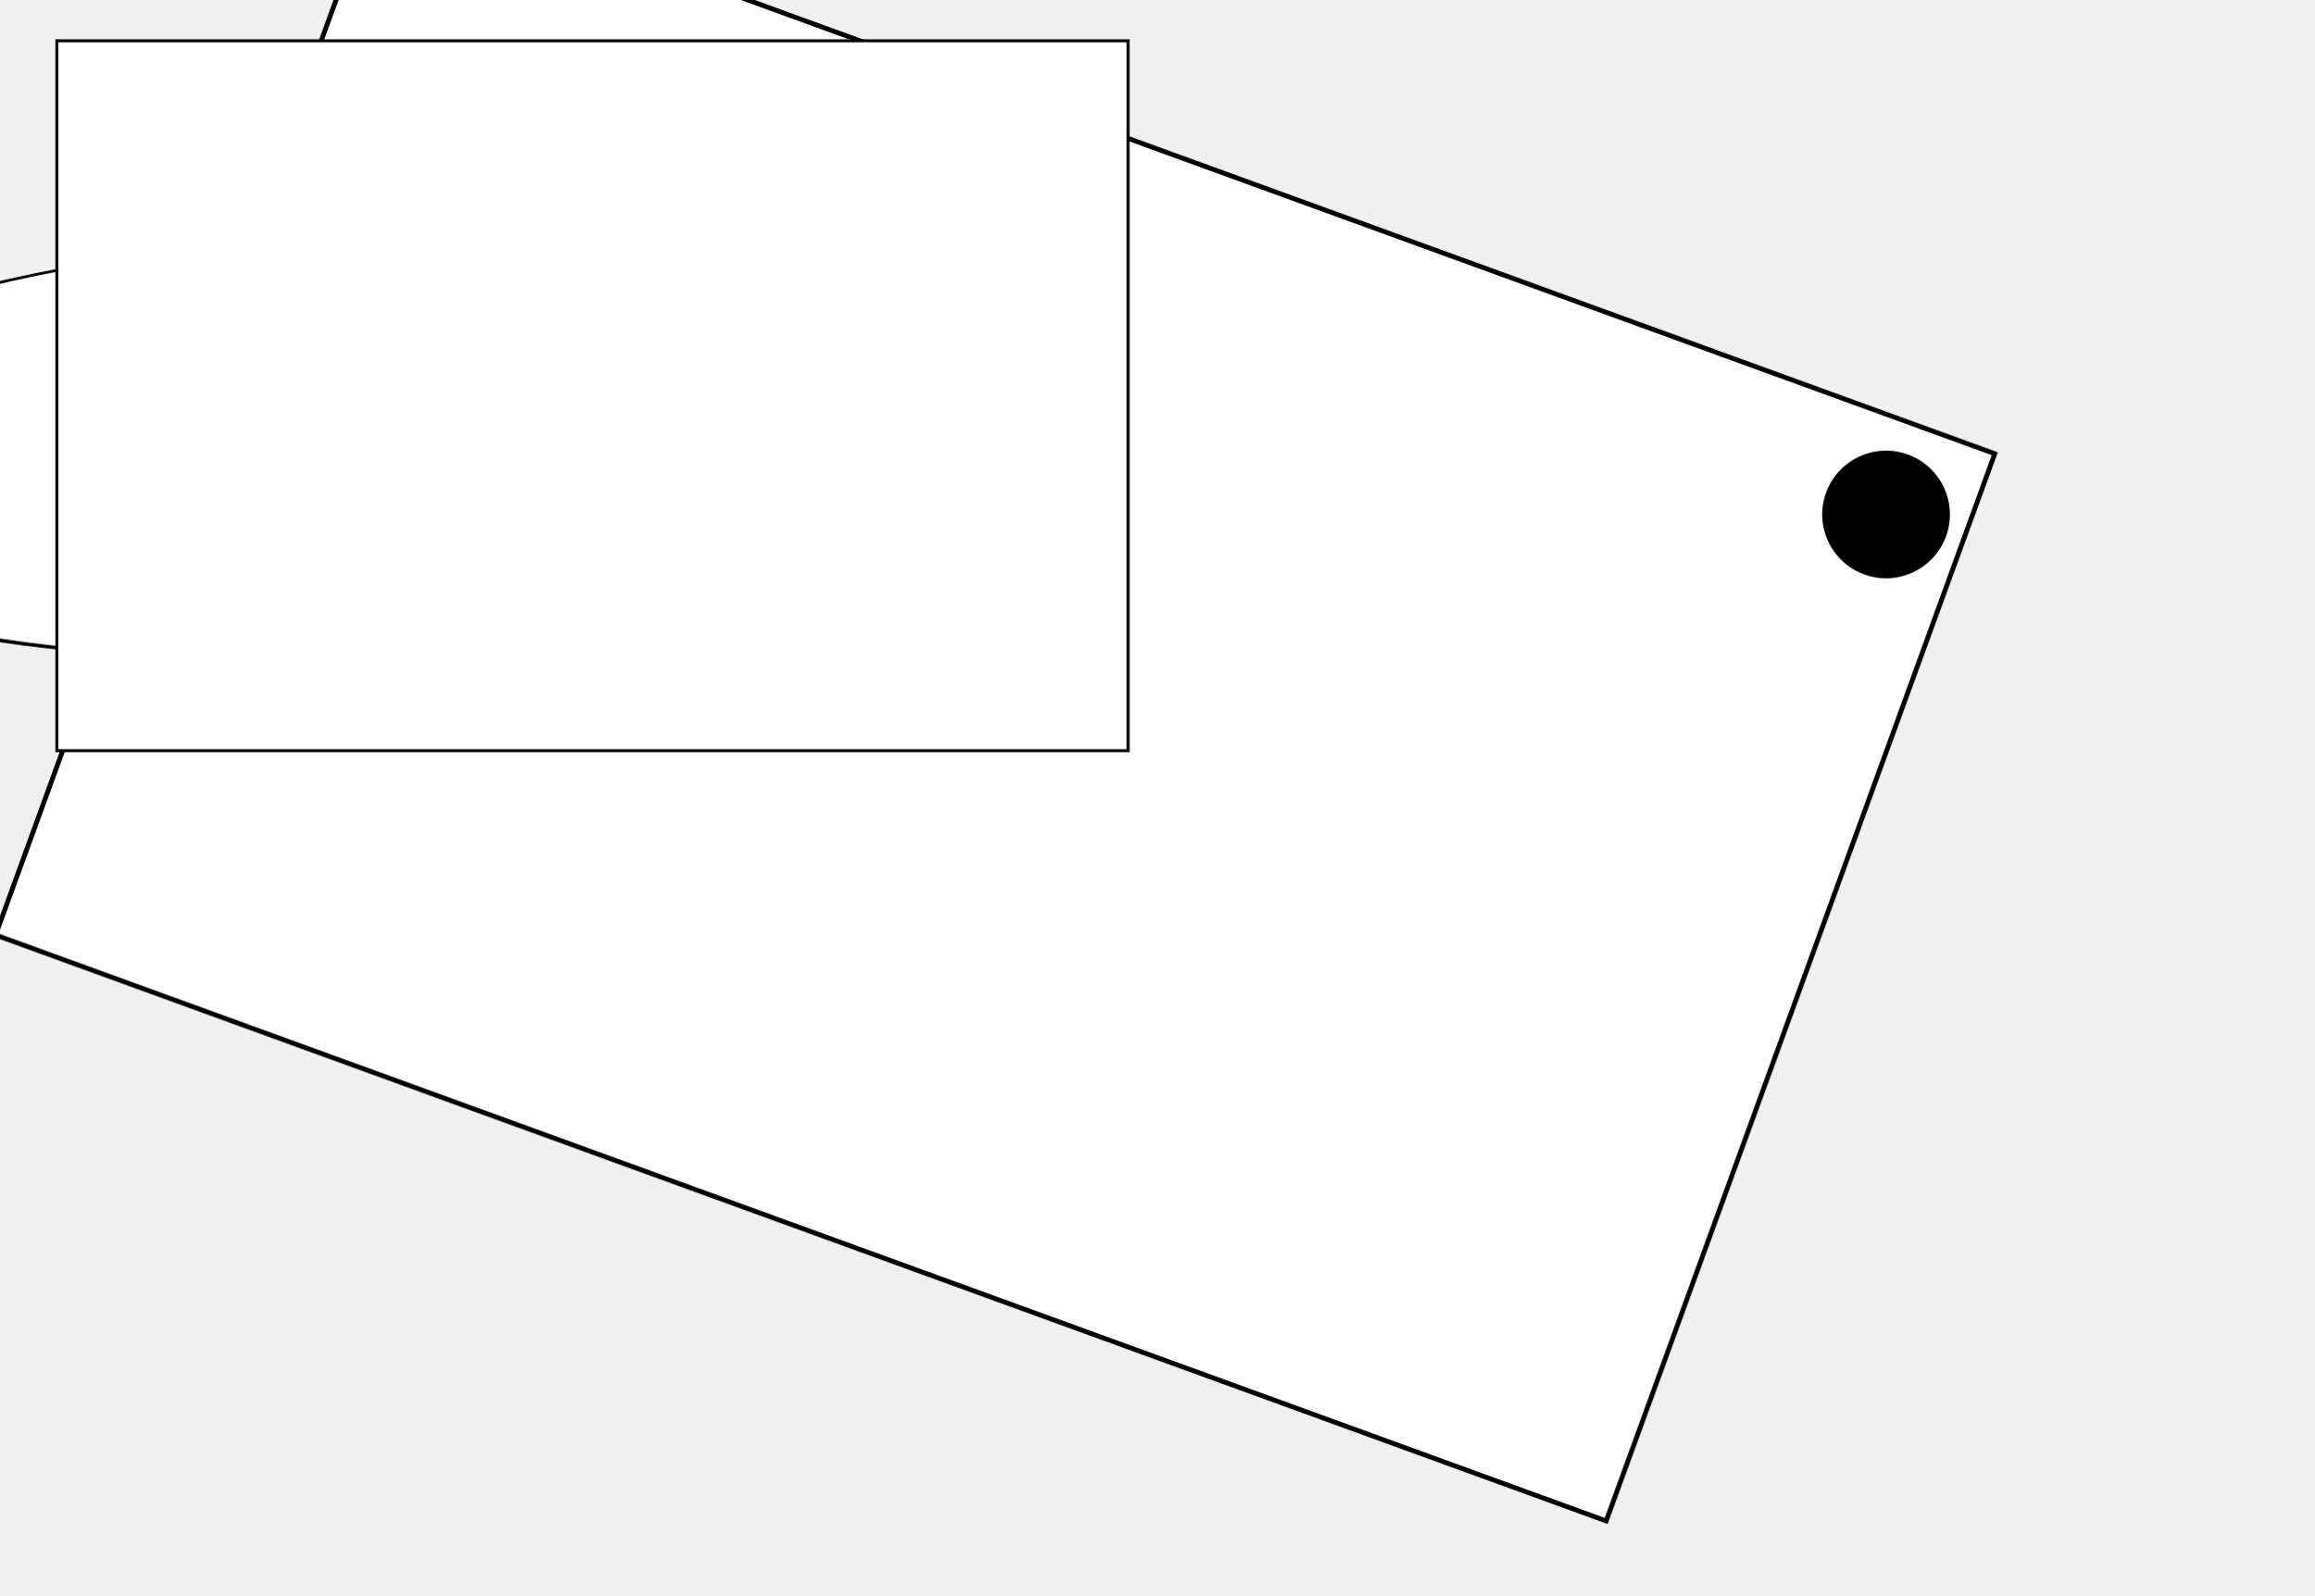
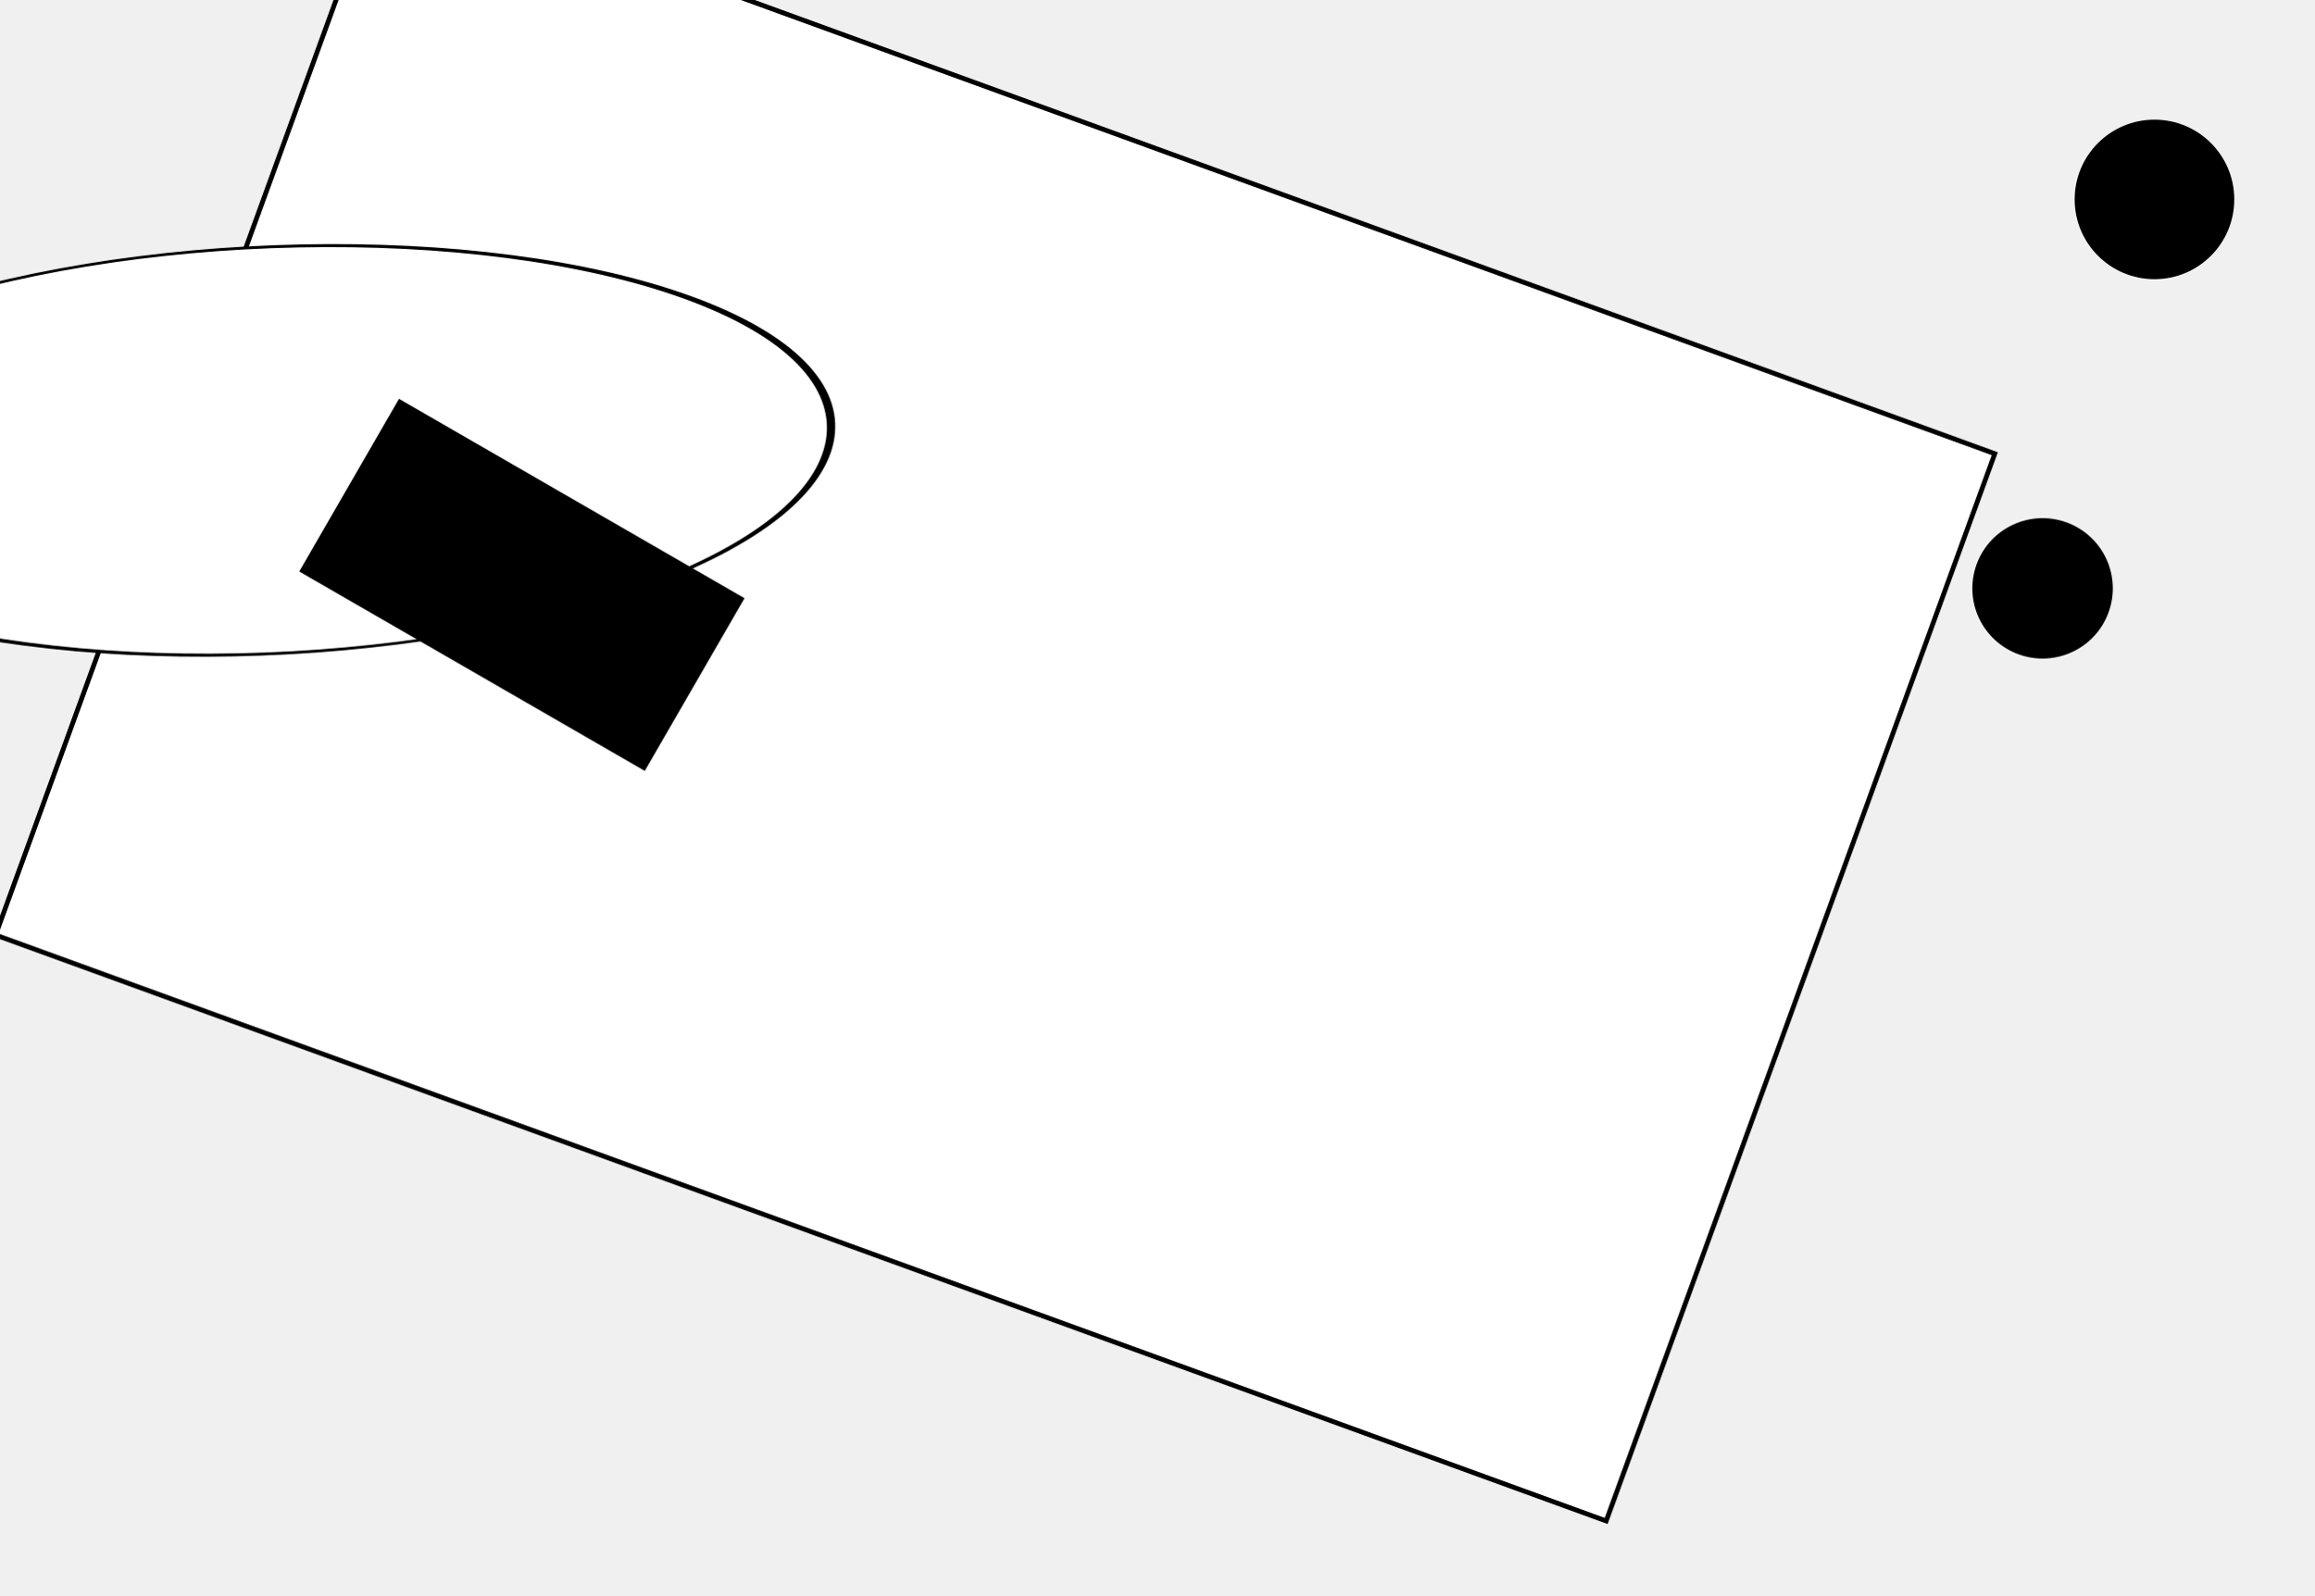
<svg xmlns="http://www.w3.org/2000/svg" width="580" height="400">
  <g transform="rotate(20, 200, 200) scale(0.8)">
    <rect id="svg_1" height="356" width="537" y="20.453" x="28.5" stroke-width="1.5" stroke="#000" fill="#fff" />
+     <g transform="scale(1.1)">
+       <circle cx="540" cy="50" r="20" />
+     </g>
    <ellipse transform="skewX(-50)" ry="90" rx="125" id="svg_3" cy="204.5" cx="300.5" fill-opacity="null" stroke-opacity="null" stroke-width="1.5" stroke="#000" fill="#fff" />
-     <circle cx="540" cy="50" r="20" />
  </g>
  <g transform="scale(0.5)" fill="none">
    <g>
-       <rect id="svg_1" height="356" width="537" y="20.453" x="28.5" stroke-width="1.5" stroke="#000" fill="#fff" />
-     </g>
+ 	 </g>
  </g>
+   <g transform="rotate(30, 100, 100)">
+     <rect x="100" y="100" width="100" height="50" />
+   </g>
+   <circle cx="540" cy="50" r="20" />
</svg>
